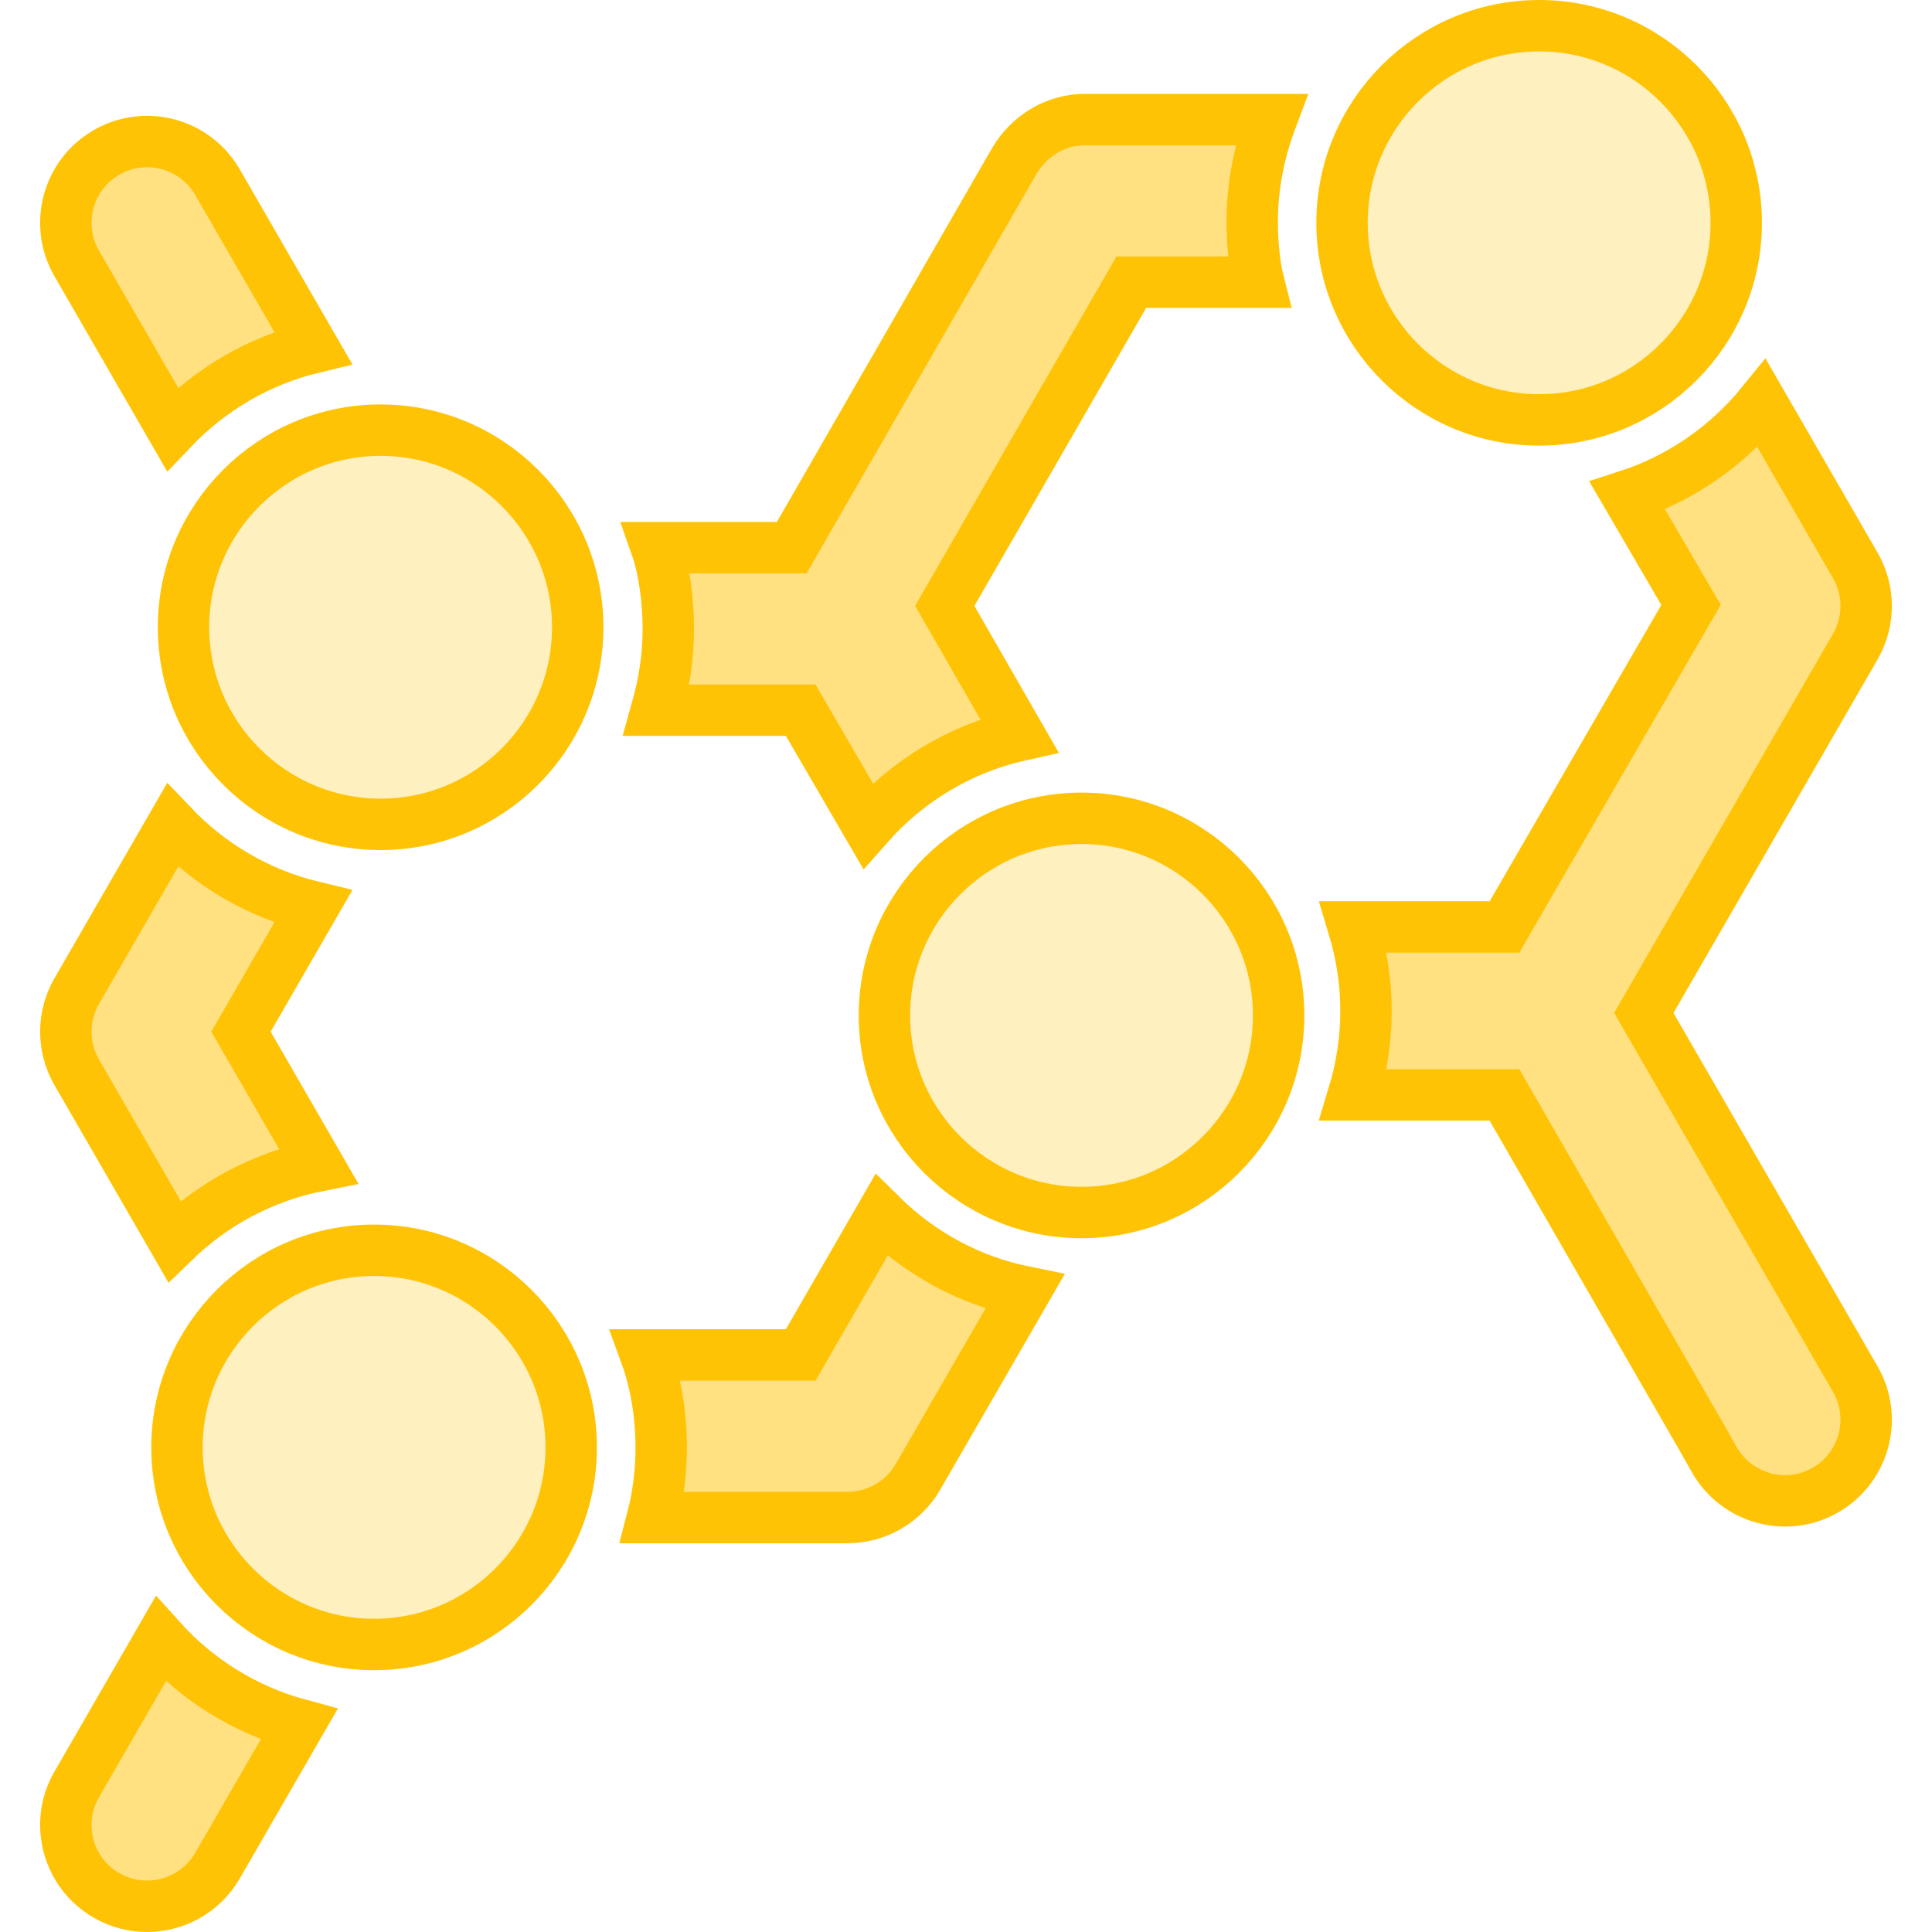
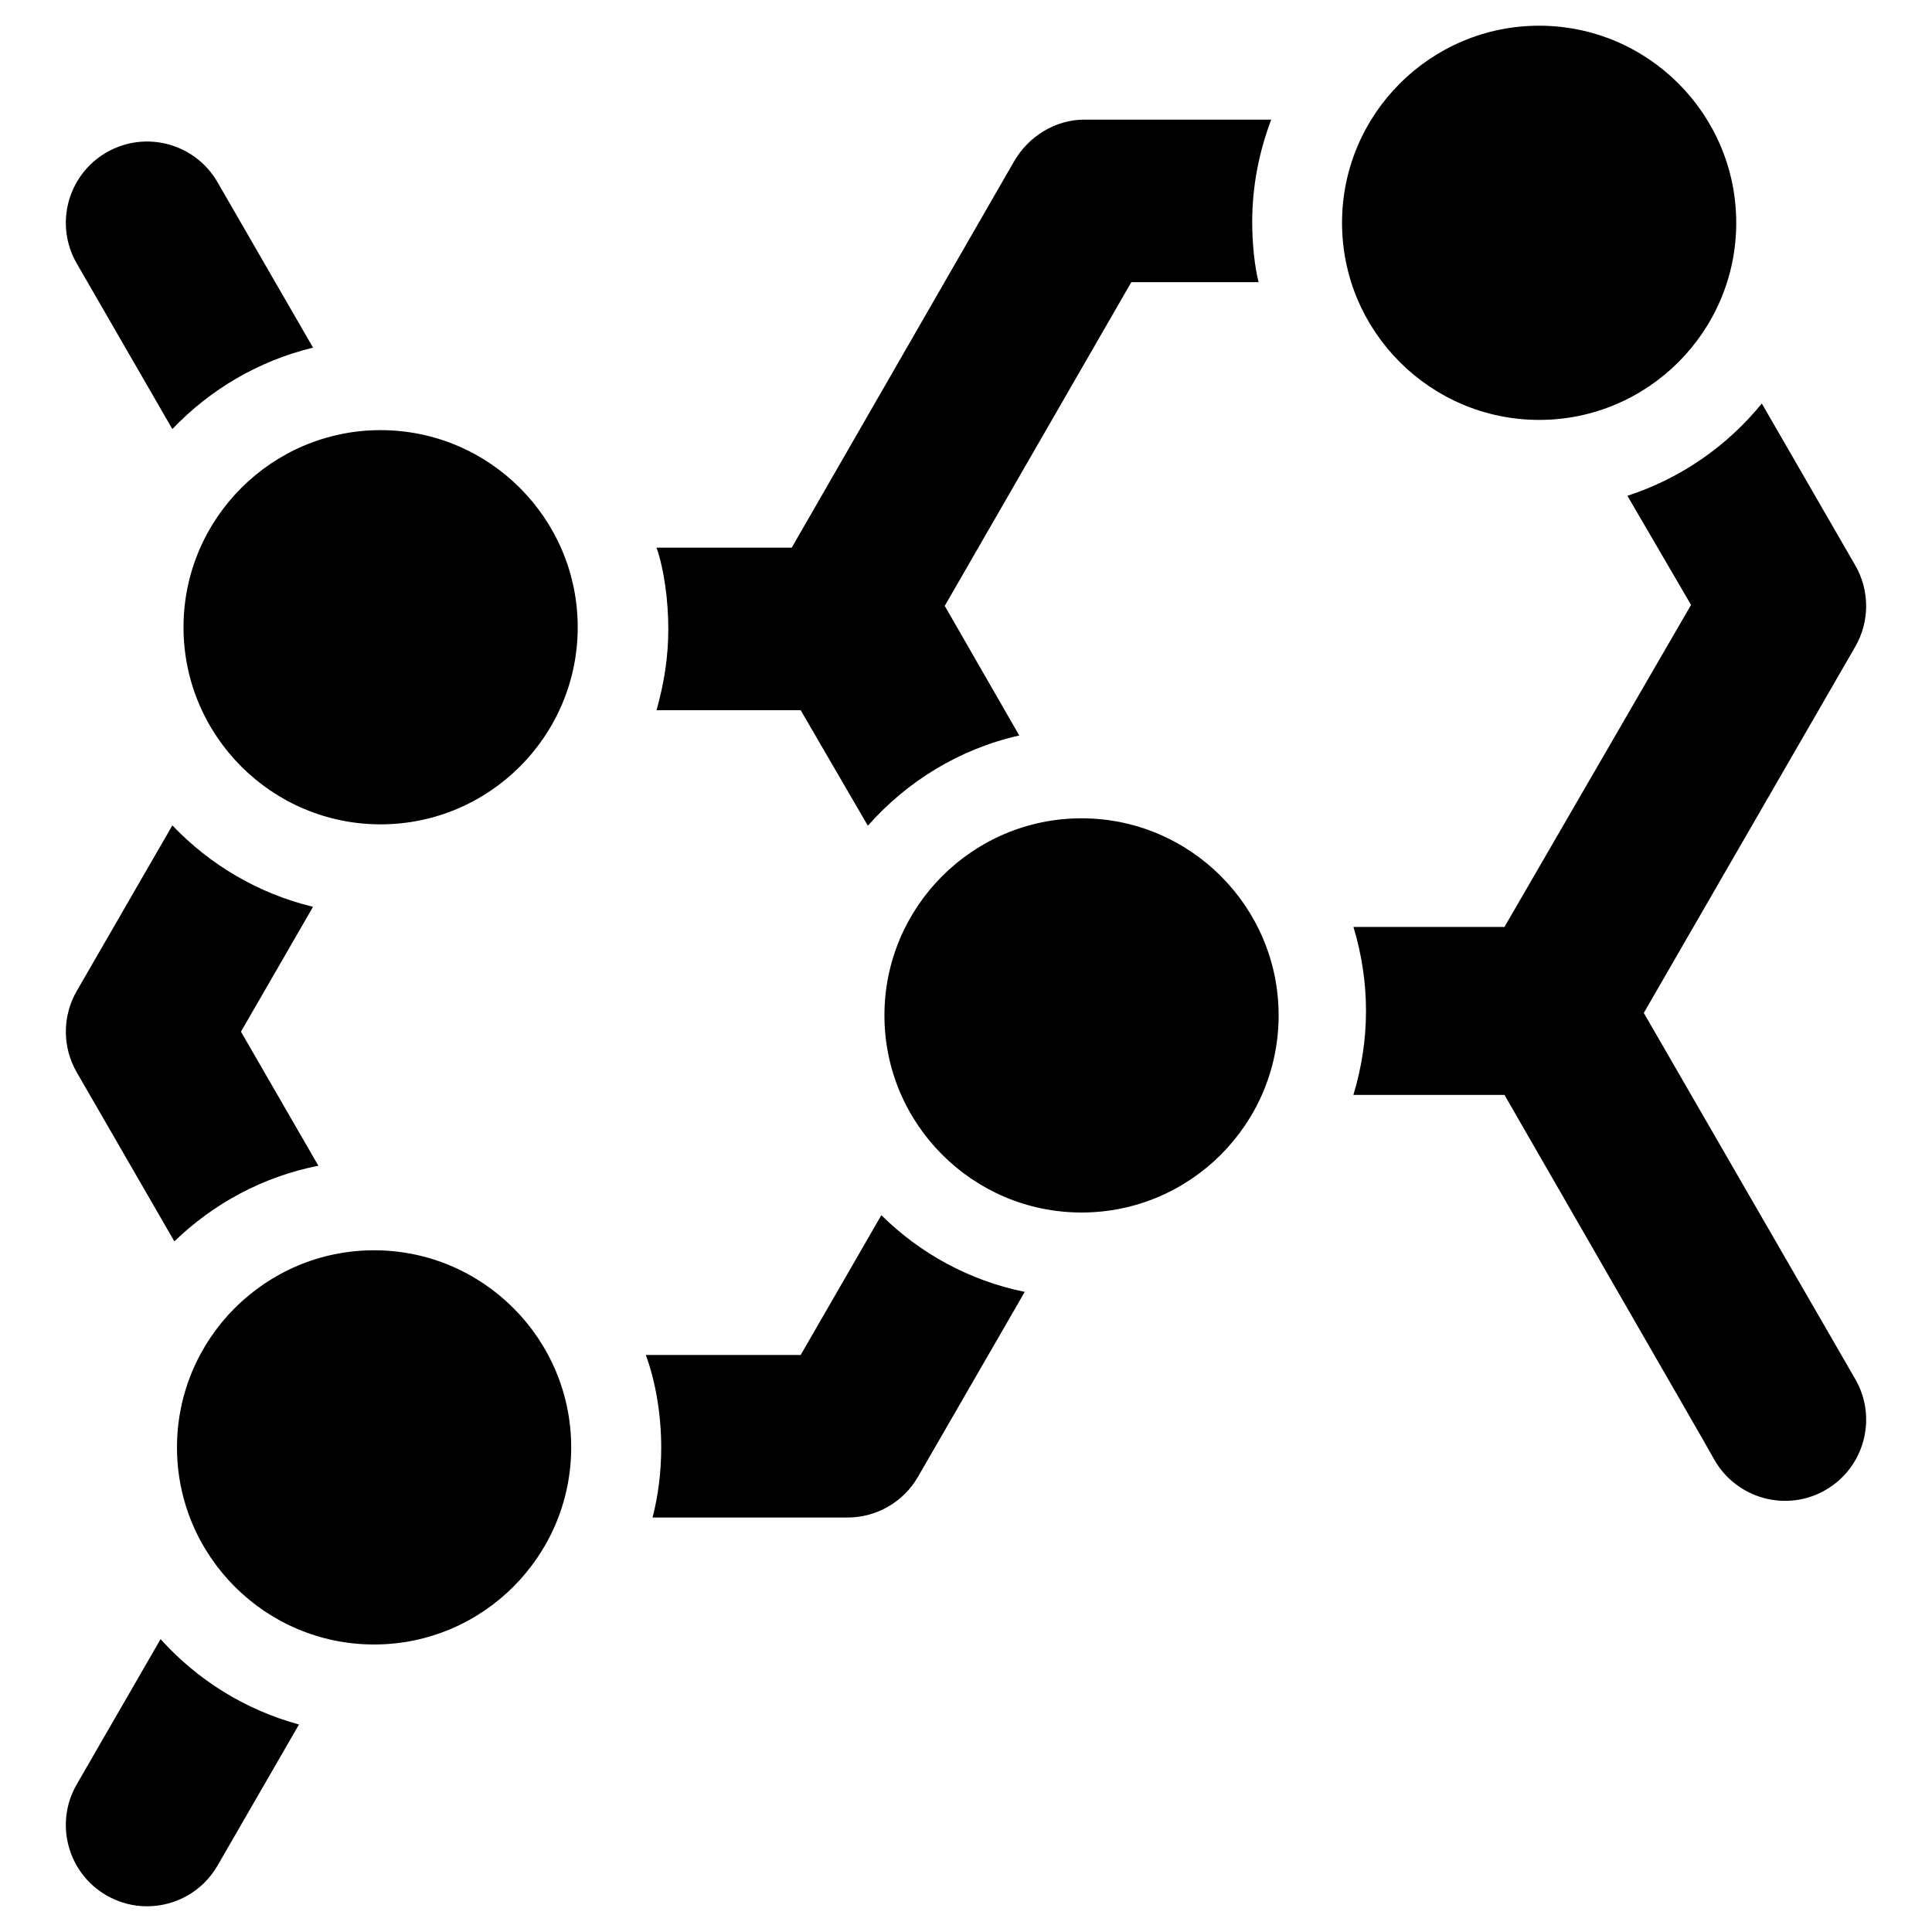
- <svg xmlns="http://www.w3.org/2000/svg" version="1.1" id="Layer_1" x="0px" y="0px" viewBox="0 0 526 526" style="enable-background:new 0 0 526 526;" xml:space="preserve">
-   <style type="text/css">
- 	.st0{fill:#FFE182;stroke:#FFC306;stroke-width:14;}
- 	.st1{fill:#fff0c0;stroke:#FFC306;stroke-width:14;}
- </style>
-   <g>
-     <g>
-       <path class="st0" d="M447.536,275.777l57.573-99.719c3.954-6.846,3.954-15.282,0-22.128    l-25.446-44.076c-9.419,11.585-22.083,20.422-36.596,25.125l17.329,29.71l-50.795,87.676    h-41.119c2.221,7.376,3.421,14.915,3.421,22.839c0,7.942-1.205,15.516-3.435,22.892h41.133    l53.989,93.755l3.194,5.655c6.11,10.584,19.643,14.27,30.225,8.16    c10.585-6.11,14.21-19.612,8.1-30.196L447.536,275.777z" />
-     </g>
-   </g>
-   <g>
-     <g>
-       <path class="st0" d="M43.721,446.263l-22.828,39.543c-6.113,10.583-2.487,24.116,8.097,30.226    C32.475,518.045,36.279,519,40.032,519c7.647,0,15.085-3.968,19.184-11.067l10.644-18.438    l11.544-19.994C66.669,465.504,53.649,457.306,43.721,446.263z" />
-     </g>
-   </g>
-   <g>
-     <g>
-       <path class="st0" d="M59.217,49.598c-6.11-10.585-19.645-14.208-30.226-8.099    c-10.584,6.11-14.21,19.643-8.097,30.226l26.034,45.095    c10.216-10.733,23.433-18.576,38.3-22.17L59.217,49.598z" />
-     </g>
-   </g>
-   <g>
-     <g>
-       <path class="st0" d="M346.097,32.566h-50.863c-7.906,0-15.21,4.544-19.162,11.39l-60.518,105.147    h-36.809c2.072,5.9,3.204,14.443,3.204,22.127c0,7.685-1.135,14.752-3.205,22.128h39.248    l18.29,31.45c10.644-12.075,24.976-20.929,41.219-24.56l-20.287-35.293l50.796-88.134    h34.651c-1.13-4.425-1.737-10.743-1.737-16.351    C340.925,50.641,342.767,41.416,346.097,32.566z" />
-     </g>
-   </g>
-   <g>
-     <g>
-       <path class="st0" d="M239.95,330.844l-21.959,38.056h-42.16    c2.702,7.376,4.192,16.385,4.192,25.203c0,6.57-0.825,13.151-2.36,19.052h53.102    c7.906,0,15.21-4.24,19.162-11.086l29.068-50.345    C263.948,348.676,250.472,341.25,239.95,330.844z" />
-     </g>
-   </g>
-   <g>
-     <g>
-       <path class="st0" d="M65.603,280.878l19.624-33.989c-14.865-3.593-28.083-11.437-38.3-22.17    l-26.034,45.095c-3.955,6.846-3.955,15.282,0,22.127l26.578,46.035    c10.62-10.301,24.135-17.624,39.205-20.6L65.603,280.878z" />
-     </g>
-   </g>
-   <g>
-     <g>
-       <path class="st1" d="M103.624,117.109c-29.589,0-53.661,24.072-53.661,53.661    s24.072,53.663,53.661,53.663c29.59,0,53.663-24.073,53.663-53.663    C157.286,141.181,133.214,117.109,103.624,117.109z" />
-     </g>
-   </g>
-   <g>
-     <g>
-       <path class="st1" d="M294.454,222.79c-29.589,0-53.661,24.072-53.661,53.661    c0,29.589,24.072,53.663,53.661,53.663c29.59,0,53.663-24.073,53.663-53.663    S324.045,222.79,294.454,222.79z" />
-     </g>
-   </g>
-   <g>
-     <g>
-       <path class="st1" d="M419.041,7c-29.59,0-53.663,24.072-53.663,53.661    c0,29.59,24.072,53.663,53.663,53.663c29.589,0,53.661-24.073,53.661-53.663    C472.701,31.072,448.629,7,419.041,7z" />
-     </g>
-   </g>
-   <g>
-     <g>
-       <path class="st1" d="M101.849,340.397c-29.59,0-53.663,24.073-53.663,53.663    c0,29.589,24.072,53.663,53.663,53.663s53.663-24.073,53.663-53.663    S131.44,340.397,101.849,340.397z" />
-     </g>
-   </g>
+ <svg xmlns="http://www.w3.org/2000/svg" version="1.1" viewBox="0 0 526 526" xml:space="preserve">
+   <path class="home-scene-feature-icon fill-accent-lighter stroke-accent" d="M447.536,275.777l57.573-99.719c3.954-6.846,3.954-15.282,0-22.128  l-25.446-44.076c-9.419,11.585-22.083,20.422-36.596,25.125l17.329,29.71l-50.795,87.676  h-41.119c2.221,7.376,3.421,14.915,3.421,22.839c0,7.942-1.205,15.516-3.435,22.892h41.133  l53.989,93.755l3.194,5.655c6.11,10.584,19.643,14.27,30.225,8.16  c10.585-6.11,14.21-19.612,8.1-30.196L447.536,275.777z" />
+   <path class="home-scene-feature-icon fill-accent-lighter stroke-accent" d="M43.721,446.263l-22.828,39.543c-6.113,10.583-2.487,24.116,8.097,30.226  C32.475,518.045,36.279,519,40.032,519c7.647,0,15.085-3.968,19.184-11.067l10.644-18.438  l11.544-19.994C66.669,465.504,53.649,457.306,43.721,446.263z" />
+   <path class="home-scene-feature-icon fill-accent-lighter stroke-accent" d="M59.217,49.598c-6.11-10.585-19.645-14.208-30.226-8.099  c-10.584,6.11-14.21,19.643-8.097,30.226l26.034,45.095  c10.216-10.733,23.433-18.576,38.3-22.17L59.217,49.598z" />
+   <path class="home-scene-feature-icon fill-accent-lighter stroke-accent" d="M346.097,32.566h-50.863c-7.906,0-15.21,4.544-19.162,11.39l-60.518,105.147  h-36.809c2.072,5.9,3.204,14.443,3.204,22.127c0,7.685-1.135,14.752-3.205,22.128h39.248  l18.29,31.45c10.644-12.075,24.976-20.929,41.219-24.56l-20.287-35.293l50.796-88.134  h34.651c-1.13-4.425-1.737-10.743-1.737-16.351  C340.925,50.641,342.767,41.416,346.097,32.566z" />
+   <path class="home-scene-feature-icon fill-accent-lighter stroke-accent" d="M239.95,330.844l-21.959,38.056h-42.16  c2.702,7.376,4.192,16.385,4.192,25.203c0,6.57-0.825,13.151-2.36,19.052h53.102  c7.906,0,15.21-4.24,19.162-11.086l29.068-50.345  C263.948,348.676,250.472,341.25,239.95,330.844z" />
+   <path class="home-scene-feature-icon fill-accent-lighter stroke-accent" d="M65.603,280.878l19.624-33.989c-14.865-3.593-28.083-11.437-38.3-22.17  l-26.034,45.095c-3.955,6.846-3.955,15.282,0,22.127l26.578,46.035  c10.62-10.301,24.135-17.624,39.205-20.6L65.603,280.878z" />
+   <path class="home-scene-feature-icon fill-accent-lightest stroke-accent" d="M103.624,117.109c-29.589,0-53.661,24.072-53.661,53.661  s24.072,53.663,53.661,53.663c29.59,0,53.663-24.073,53.663-53.663  C157.286,141.181,133.214,117.109,103.624,117.109z" />
+   <path class="home-scene-feature-icon fill-accent-lightest stroke-accent" d="M294.454,222.79c-29.589,0-53.661,24.072-53.661,53.661  c0,29.589,24.072,53.663,53.661,53.663c29.59,0,53.663-24.073,53.663-53.663  S324.045,222.79,294.454,222.79z" />
+   <path class="home-scene-feature-icon fill-accent-lightest stroke-accent" d="M419.041,7c-29.59,0-53.663,24.072-53.663,53.661  c0,29.59,24.072,53.663,53.663,53.663c29.589,0,53.661-24.073,53.661-53.663  C472.701,31.072,448.629,7,419.041,7z" />
+   <path class="home-scene-feature-icon fill-accent-lightest stroke-accent" d="M101.849,340.397c-29.59,0-53.663,24.073-53.663,53.663  c0,29.589,24.072,53.663,53.663,53.663s53.663-24.073,53.663-53.663  S131.44,340.397,101.849,340.397z" />
</svg>
